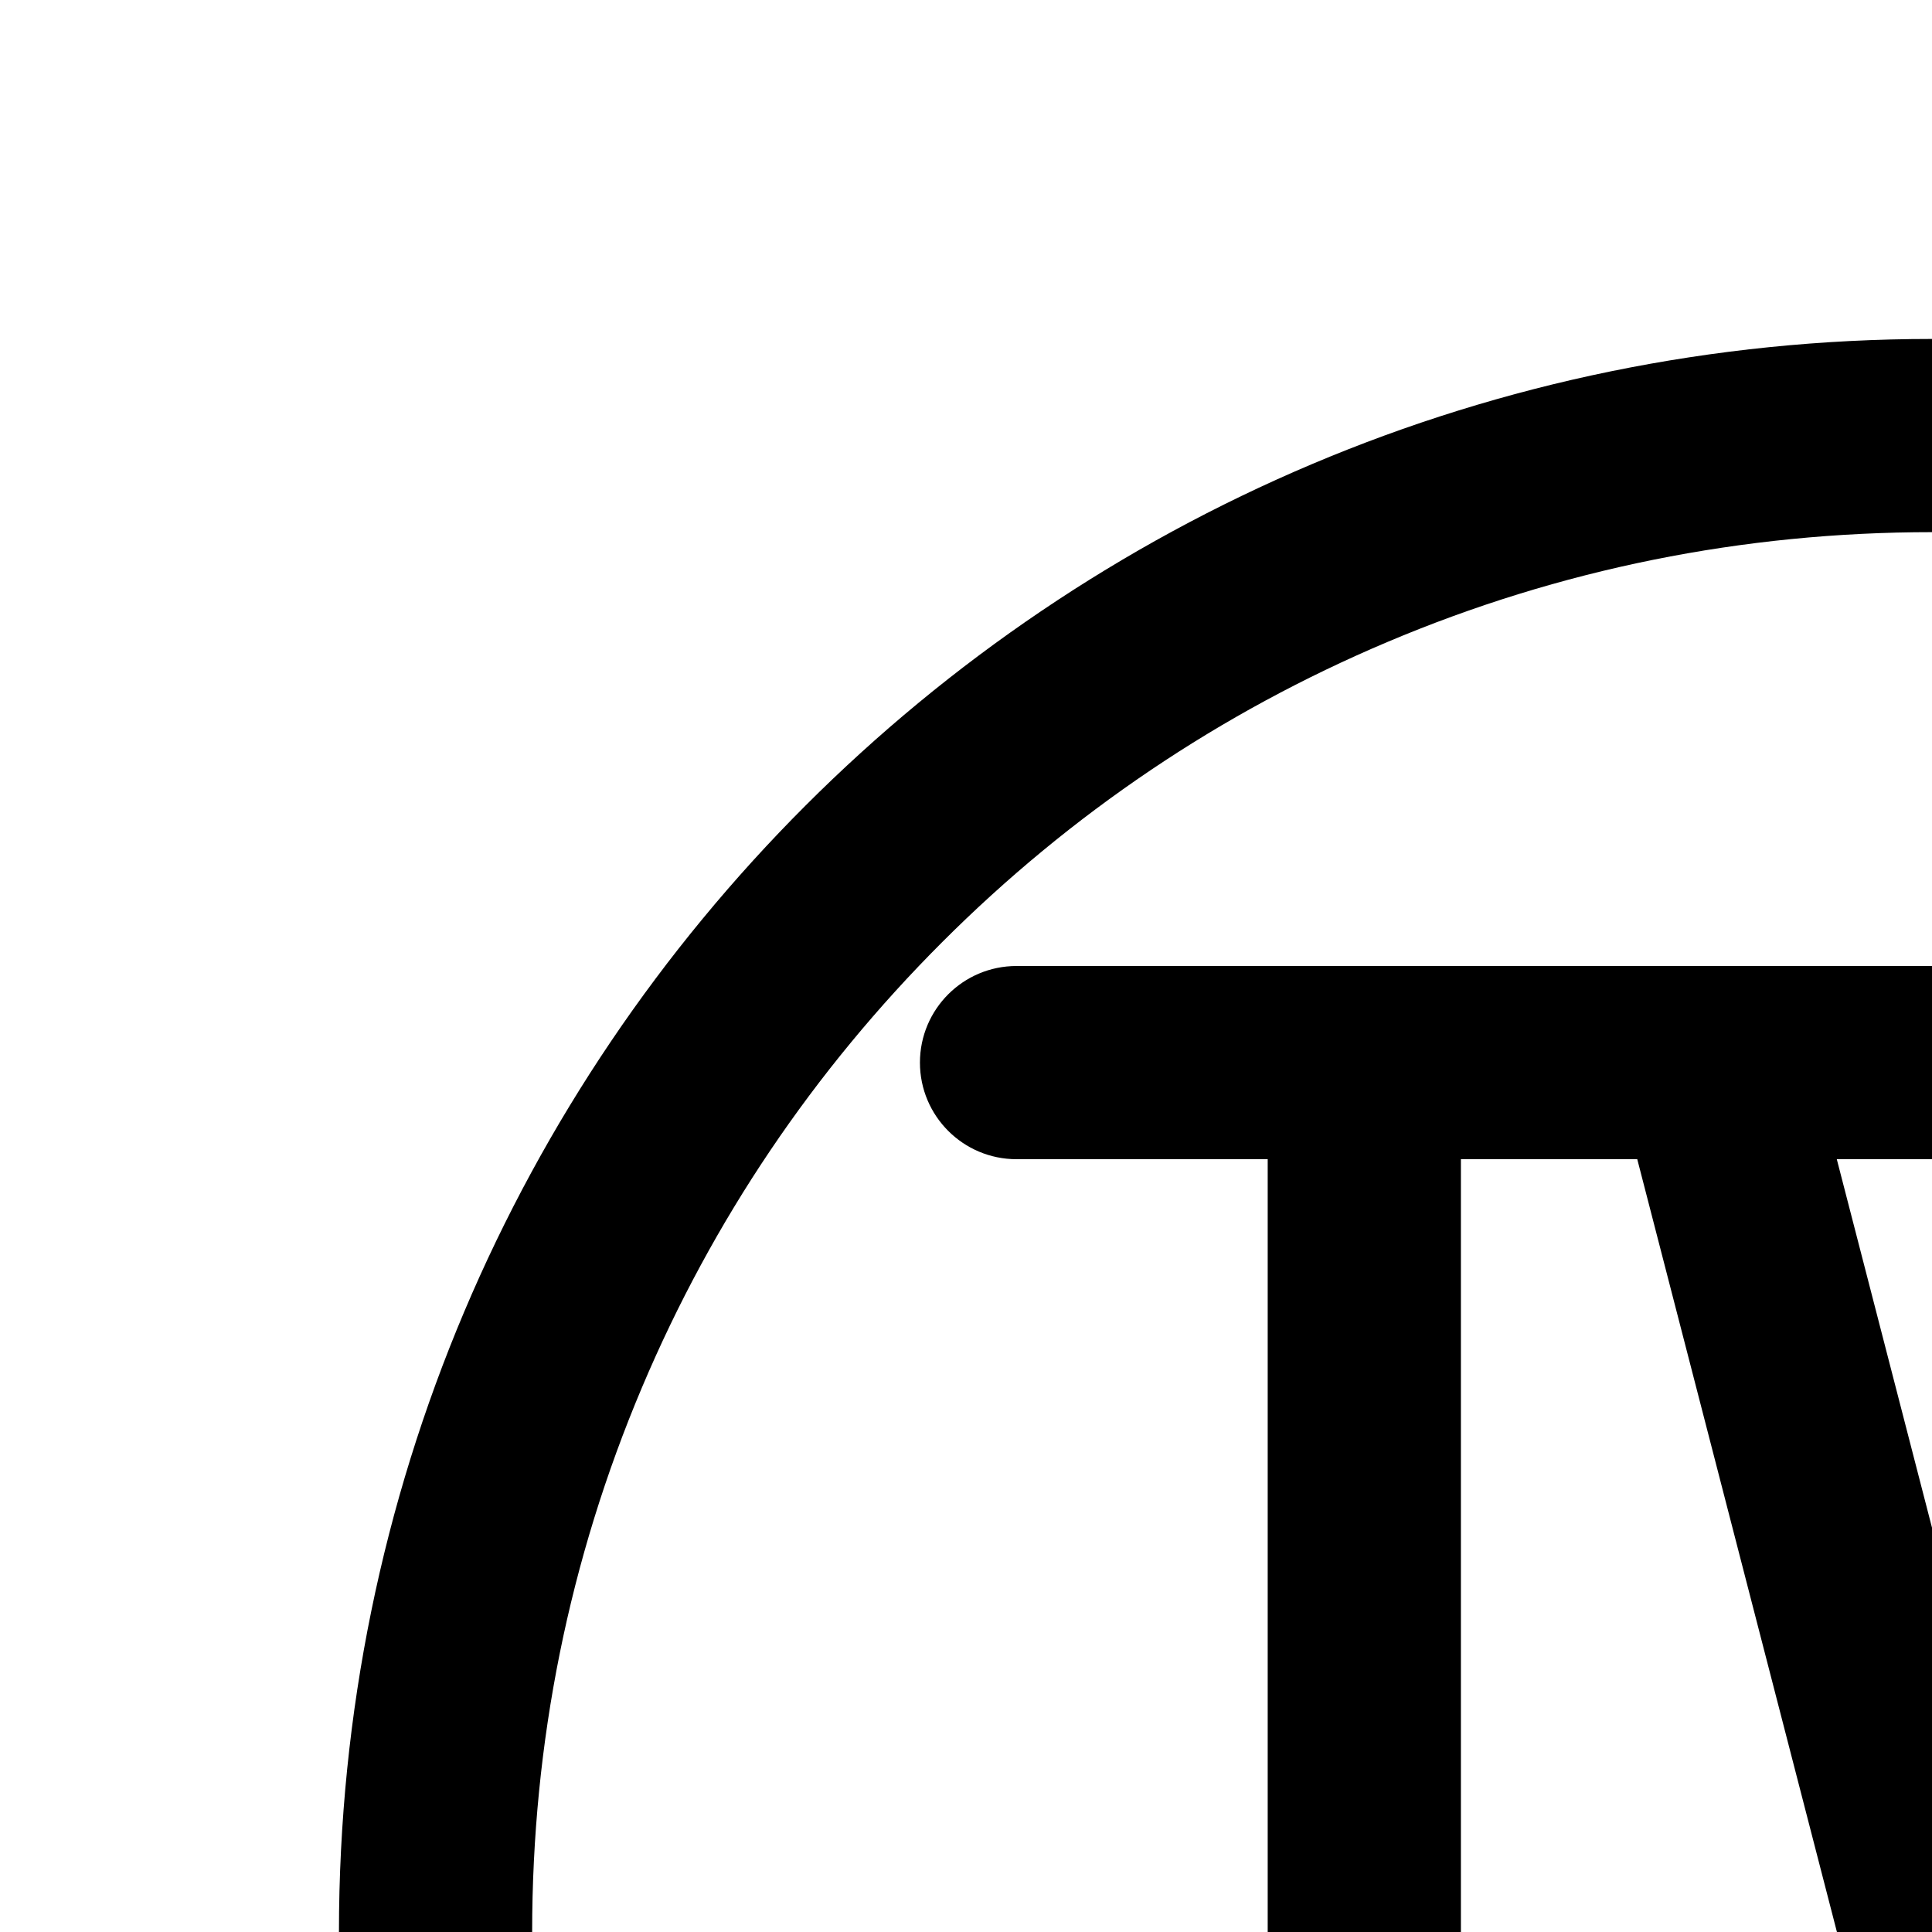
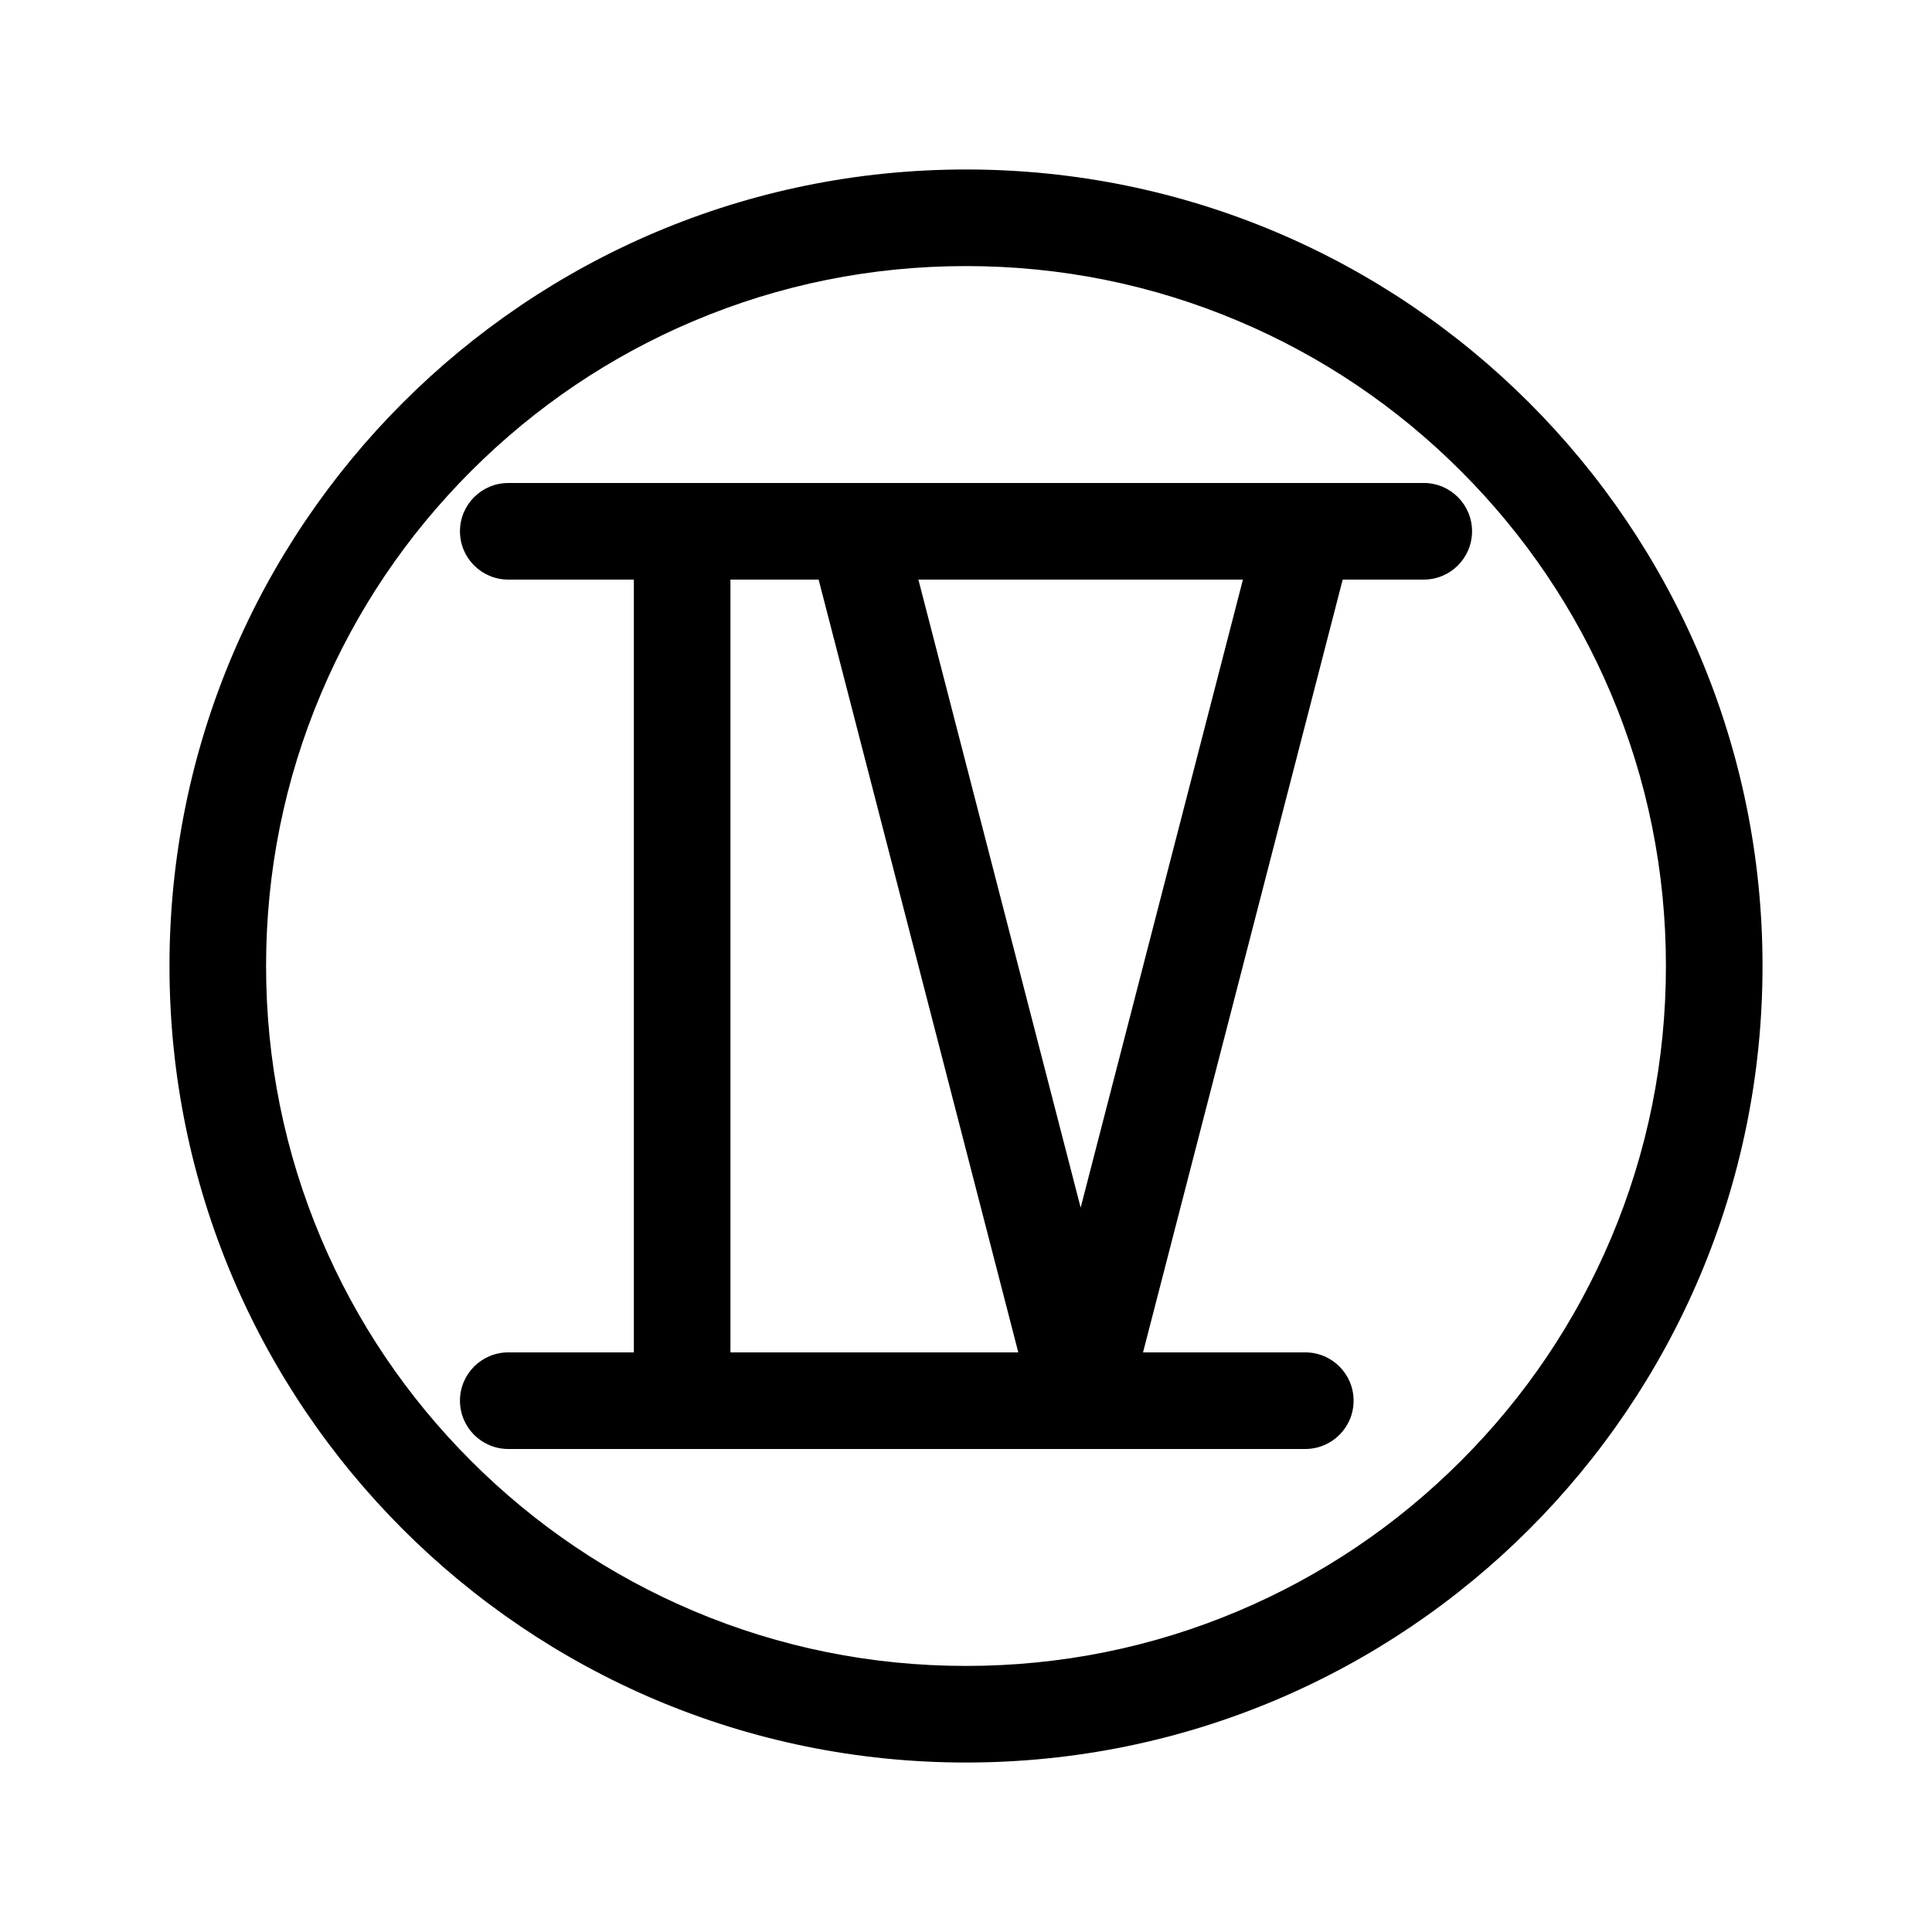
<svg xmlns="http://www.w3.org/2000/svg" viewBox="0 0 500 500">
  <g id="background" display="none">
-     <path d="M500,87.72c-227.7,0-412.28,184.59-412.28,412.28s184.59,412.28,412.28,412.28,412.28-184.59,412.28-412.28S727.7,87.72,500,87.72ZM736.93,300h-41.95l-103.35,400h83.99c13.81,0,25,11.2,25,25,0,13.81-11.19,25-25,25,0,0,0,0,0,0h-116.19s-.05,0-.08,0-.05,0-.08,0h-205.88c-.1,0-.21,0-.31,0s-.21,0-.31,0h-89.69c-13.81,0-25-11.2-25-25,0-13.81,11.19-25,25-25,0,0,0,0,0,0h65s0-399.99,0-399.99h-65c-13.81,0-25-11.19-25-25s11.19-25,25-25h179.77c.15,0,.31,0,.46,0h232.09c.14,0,.29,0,.43,0h61.09c13.81,0,25,11.19,25,25s-11.19,25-25,25Z" />
+     <path d="M250 43.86c-113.85 0-206.14 92.295-206.14 206.14s92.295 206.14 206.14 206.14 206.14-92.295 206.14-206.14S363.85 43.86 250 43.86ZM368.465 150h-20.975l-51.675 200h41.995c6.905 0 12.5 5.6 12.5 12.5 0 6.905-5.595 12.5-12.5 12.5 0 0 0 0 0 0h-58.095s-0.025 0-0.04 0-0.025 0-0.04 0h-102.94c-0.05 0-0.105 0-0.155 0s-0.105 0-0.155 0h-44.845c-6.905 0-12.5-5.6-12.5-12.5 0-6.905 5.595-12.5 12.5-12.5 0 0 0 0 0 0h32.5s0-199.995 0-199.995h-32.5c-6.905 0-12.5-5.595-12.5-12.5s5.595-12.5 12.5-12.5h89.885c0.075 0 0.155 0 0.23 0h116.045c0.07 0 0.145 0 0.215 0h30.545c6.905 0 12.5 5.595 12.5 12.5s-5.595 12.5-12.5 12.5Z" />
  </g>
  <g id="primary">
-     <path d="M500,87.72c-227.7,0-412.28,184.59-412.28,412.28s184.59,412.28,412.28,412.28,412.28-184.59,412.28-412.28S727.7,87.72,500,87.72ZM756.17,756.17c-33.29,33.29-72.04,59.42-115.17,77.66-44.63,18.88-92.07,28.45-141,28.45s-96.37-9.57-141-28.45c-43.13-18.24-81.88-44.37-115.17-77.66-33.29-33.29-59.42-72.04-77.66-115.17-18.88-44.63-28.45-92.07-28.45-141s9.57-96.37,28.45-141c18.24-43.13,44.37-81.88,77.66-115.17,33.29-33.29,72.04-59.42,115.17-77.66,44.63-18.88,92.07-28.45,141-28.45s96.37,9.57,141,28.45c43.13,18.24,81.88,44.37,115.17,77.66s59.42,72.04,77.66,115.17c18.88,44.63,28.45,92.07,28.45,141s-9.57,96.37-28.45,141c-18.24,43.13-44.37,81.88-77.66,115.17Z" />
-     <path d="M736.93,250h-61.11c-.13,0-.26,0-.39,0h-232.09c-.17,0-.34,0-.51,0h-179.75c-13.81,0-25,11.19-25,25s11.19,25,25,25h65v399.99h-65s0,0,0,0c-13.81,0-25,11.19-25,25,0,13.81,11.19,25,25,25h89.7c.1,0,.2,0,.3,0s.2,0,.3,0h205.9s.04,0,.07,0,.04,0,.07,0h116.2s0,0,0,0c13.81,0,25-11.19,25-25,0-13.81-11.19-25-25-25h-83.99s103.35-400,103.35-400h41.95c13.81,0,25-11.19,25-25s-11.19-25-25-25ZM378.08,699.99v-399.99h45.64l103.35,400h-148.99ZM559.35,625.07l-83.99-325.07h167.98l-83.99,325.07Z" />
+     <path d="M250 43.86c-113.85 0-206.14 92.295-206.14 206.14s92.295 206.14 206.14 206.14 206.14-92.295 206.14-206.14S363.85 43.86 250 43.86ZM378.085 378.085c-16.645 16.645-36.02 29.71-57.585 38.83-22.315 9.44-46.035 14.225-70.5 14.225s-48.185-4.785-70.5-14.225c-21.565-9.12-40.94-22.185-57.585-38.83-16.645-16.645-29.71-36.02-38.83-57.585-9.44-22.315-14.225-46.035-14.225-70.5s4.785-48.185 14.225-70.5c9.12-21.565 22.185-40.94 38.83-57.585 16.645-16.645 36.02-29.71 57.585-38.83 22.315-9.44 46.035-14.225 70.5-14.225s48.185 4.785 70.5 14.225c21.565 9.12 40.94 22.185 57.585 38.83s29.71 36.02 38.83 57.585c9.44 22.315 14.225 46.035 14.225 70.5s-4.785 48.185-14.225 70.5c-9.12 21.565-22.185 40.94-38.83 57.585Z" />
+     <path d="M368.465 125h-30.555c-0.065 0-0.13 0-0.195 0h-116.045c-0.085 0-0.17 0-0.255 0h-89.875c-6.905 0-12.5 5.595-12.5 12.5s5.595 12.5 12.5 12.5h32.5v199.995h-32.5s0 0 0 0c-6.905 0-12.5 5.595-12.5 12.5 0 6.905 5.595 12.5 12.5 12.5h44.85c0.05 0 0.1 0 0.15 0s0.1 0 0.15 0h102.95s0.02 0 0.035 0 0.02 0 0.035 0h58.1s0 0 0 0c6.905 0 12.5-5.595 12.5-12.5 0-6.905-5.595-12.5-12.5-12.5h-41.995s51.675-200 51.675-200h20.975c6.905 0 12.5-5.595 12.5-12.5s-5.595-12.5-12.5-12.5ZM189.04 349.995v-199.995h22.82l51.675 200h-74.495ZM279.675 312.535l-41.995-162.535h83.99l-41.995 162.535Z" />
  </g>
</svg>
